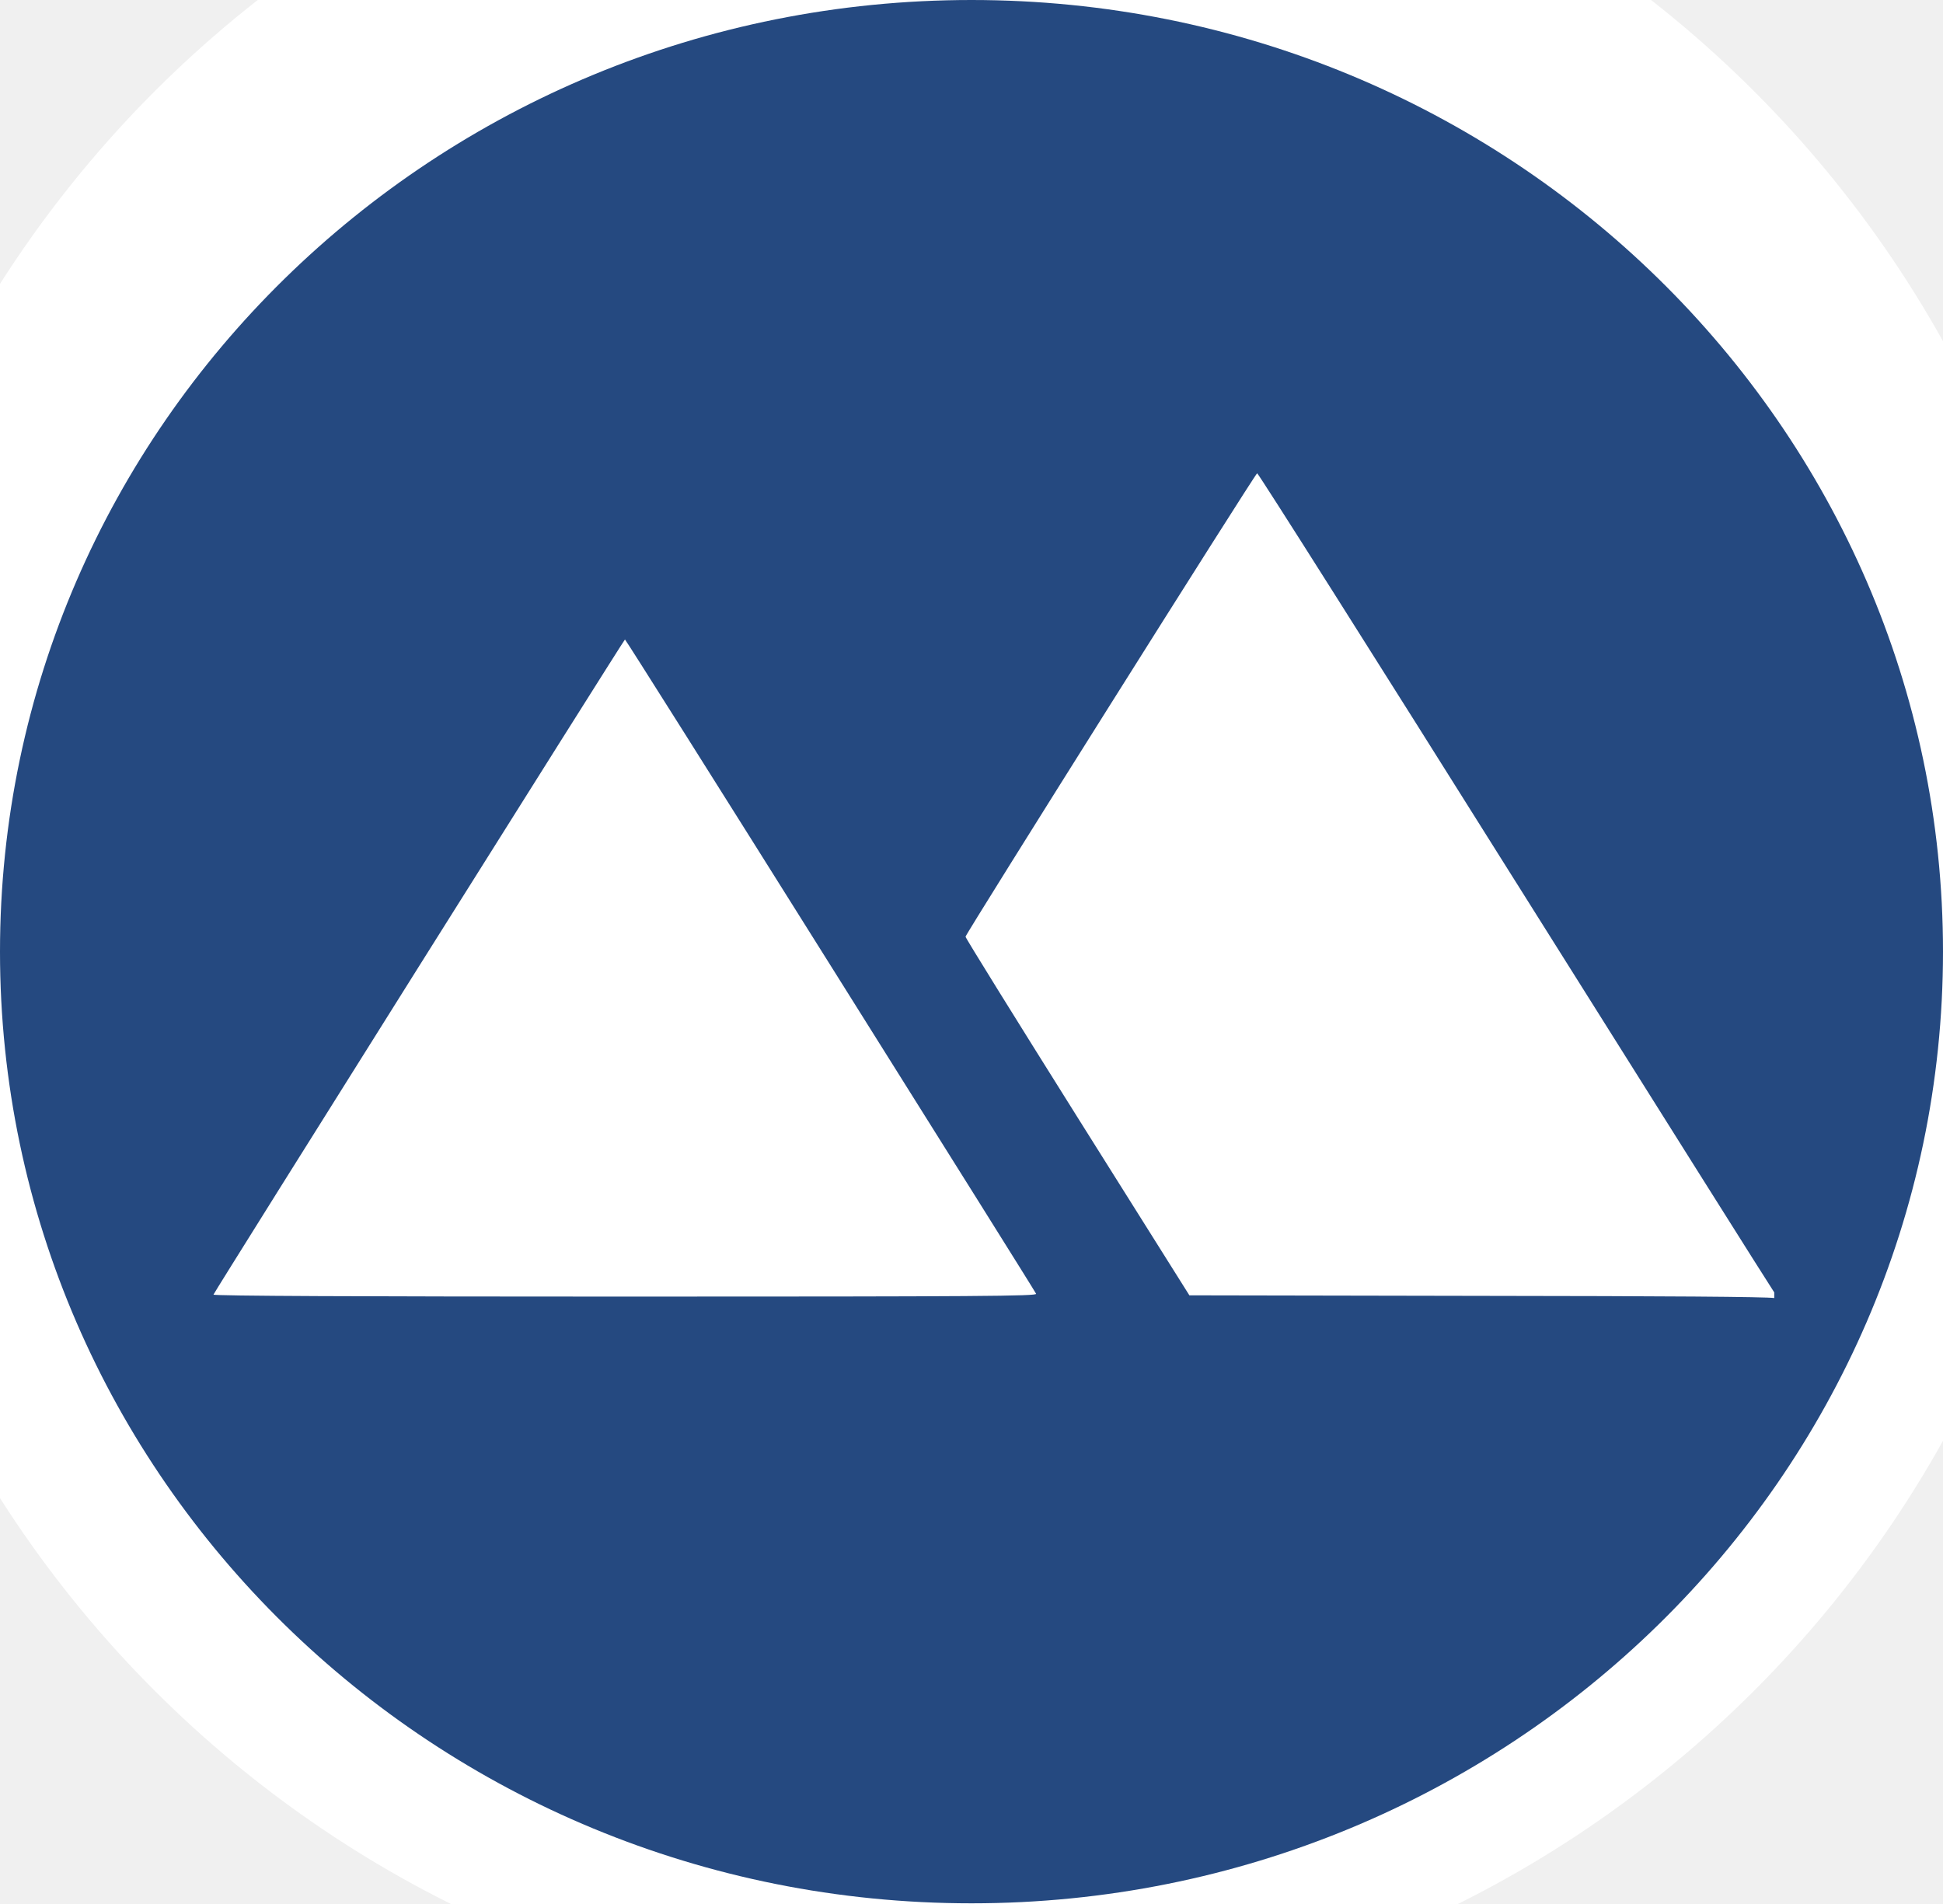
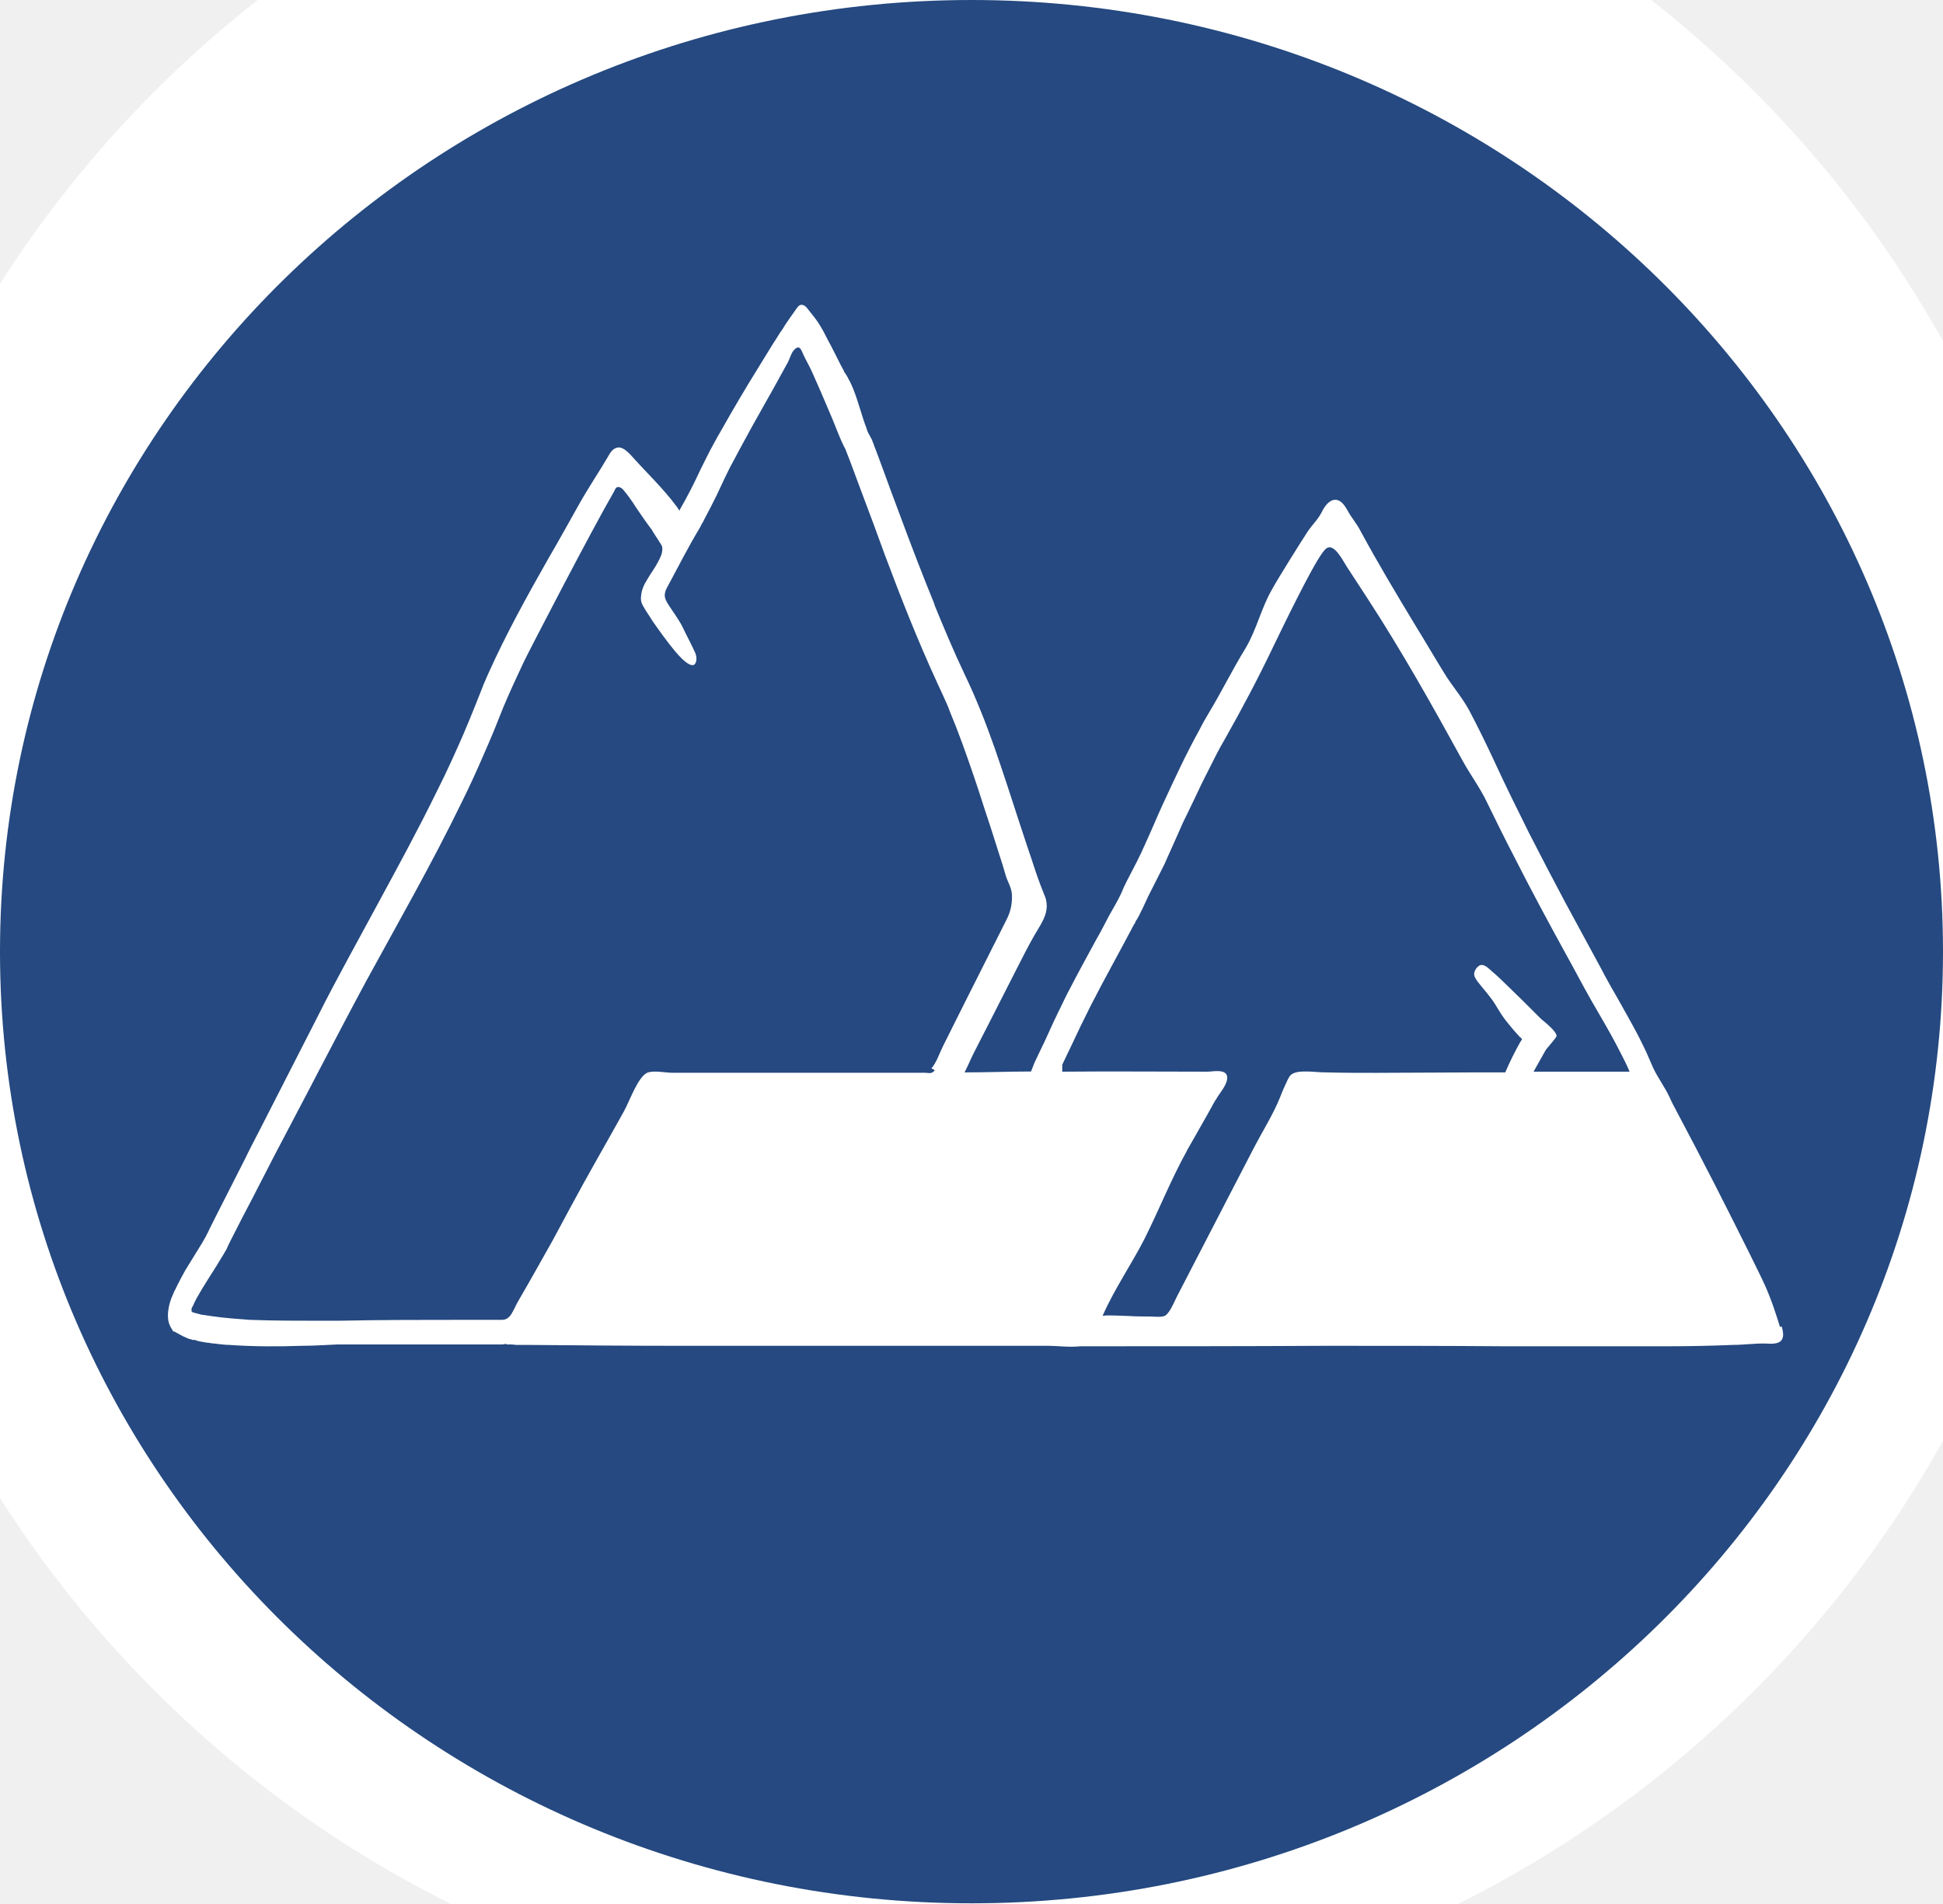
<svg xmlns="http://www.w3.org/2000/svg" width="21.474" height="21.037" viewBox="0 0 21.474 21.037" fill="none" version="1.1" id="svg6">
  <defs id="defs10" />
  <circle cx="10.548" cy="9.848" r="12.5" fill="#ffffff" id="circle2" />
  <path id="path1241" style="fill:#254980;stroke-width:1.253" d="M 21.474,10.519 A 10.737,10.519 0 0 1 10.737,21.037 10.737,10.519 0 0 1 0,10.519 10.737,10.519 0 0 1 10.737,0 10.737,10.519 0 0 1 21.474,10.519 Z" />
-   <path fill-rule="evenodd" clip-rule="evenodd" d="m 2.36,14.308 c 0.014,-0.039 4.536,-7.238 4.547,-7.24 0.007,0 1.029,1.621 2.271,3.601 1.242,1.979 2.267,3.614 2.273,3.631 0.009,0.026 -0.612,0.031 -4.545,0.031 -2.911,0 -4.552,-0.007 -4.547,-0.022 z M 16.757,9.755 C 15.194,7.265 13.906,5.229 13.894,5.231 c -0.025,0.009 -3.22,5.088 -3.223,5.122 0,0.015 0.557,0.912 1.236,1.994 l 1.238,1.97 3.234,0.006 c 2.039,0.002 3.137,0.01 3.23,0.024 v -0.068 c -2.68e-4,0.003 -4.47e-4,0.005 -4.47e-4,0.005 -0.004,0 -1.286,-2.038 -2.852,-4.53 z" fill="#4992ff" id="path4" style="fill:#ffffff;stroke-width:0.883" />
+   <polygon class="st0" points="" id="polygon1" style="fill:#ff0000" transform="matrix(0.04199447,0,0,0.04842346,1.715144,3.296482)" />
+   <path class="st0" d="m 19.672,14.666 c -0.021,-0.068 -0.042,-0.136 -0.046,-0.145 -0.025,-0.077 -0.059,-0.174 -0.109,-0.291 -0.05,-0.111 -0.113,-0.237 -0.185,-0.383 -0.244,-0.489 -0.487,-0.973 -0.848,-1.651 -0.013,-0.024 -0.021,-0.048 -0.034,-0.073 -0.05,-0.107 -0.13,-0.213 -0.181,-0.324 -0.025,-0.058 -0.05,-0.116 -0.076,-0.174 -0.029,-0.063 -0.059,-0.121 -0.088,-0.179 -0.063,-0.121 -0.13,-0.237 -0.197,-0.358 -0.034,-0.058 -0.067,-0.121 -0.105,-0.184 -0.034,-0.063 -0.071,-0.126 -0.105,-0.194 C 17.568,10.468 17.434,10.226 17.299,9.974 17.165,9.722 17.031,9.466 16.9,9.209 16.77,8.947 16.64,8.686 16.518,8.42 16.43,8.231 16.338,8.042 16.241,7.858 16.161,7.708 16.048,7.582 15.96,7.437 15.855,7.267 15.754,7.093 15.649,6.923 15.439,6.575 15.229,6.226 15.036,5.868 14.994,5.785 14.935,5.722 14.889,5.635 14.859,5.582 14.817,5.524 14.759,5.524 c -0.067,0 -0.118,0.068 -0.151,0.136 -0.042,0.082 -0.101,0.136 -0.151,0.208 -0.067,0.102 -0.332,0.523 -0.403,0.654 -0.118,0.208 -0.164,0.431 -0.286,0.639 -0.143,0.232 -0.269,0.489 -0.407,0.717 -0.038,0.063 -0.071,0.121 -0.105,0.189 -0.143,0.257 -0.273,0.538 -0.407,0.828 -0.067,0.145 -0.126,0.291 -0.189,0.426 -0.017,0.034 -0.029,0.068 -0.046,0.102 l -0.05,0.102 -0.105,0.203 c -0.008,0.015 -0.008,0.019 -0.013,0.024 l -0.008,0.019 -0.017,0.034 -0.029,0.068 c -0.038,0.082 -0.088,0.165 -0.134,0.247 -0.046,0.087 -0.092,0.179 -0.143,0.266 -0.097,0.179 -0.193,0.353 -0.286,0.533 -0.042,0.077 -0.08,0.16 -0.118,0.237 -0.021,0.039 -0.038,0.082 -0.059,0.121 l -0.055,0.121 c -0.034,0.077 -0.071,0.155 -0.109,0.232 l -0.055,0.116 -0.038,0.097 c -0.239,0 -0.487,0.01 -0.735,0.01 0.029,-0.053 0.08,-0.174 0.109,-0.228 0.143,-0.281 0.298,-0.581 0.462,-0.906 0.067,-0.131 0.13,-0.257 0.202,-0.383 0.063,-0.111 0.16,-0.232 0.13,-0.378 -0.004,-0.029 -0.017,-0.058 -0.029,-0.087 C 11.483,9.746 11.441,9.621 11.399,9.49 11.353,9.359 11.311,9.224 11.265,9.088 11.177,8.817 11.088,8.541 10.992,8.265 10.895,7.989 10.786,7.713 10.66,7.451 10.538,7.195 10.429,6.933 10.32,6.667 l 0.013,0.024 C 10.198,6.362 10.068,6.023 9.946,5.693 9.883,5.529 9.824,5.364 9.765,5.204 9.736,5.127 9.707,5.045 9.677,4.967 c -0.008,-0.019 -0.017,-0.039 -0.021,-0.058 l -0.013,-0.029 c 0,-0.01 -0.008,-0.024 -0.017,-0.039 l -0.013,-0.024 c -0.004,-0.01 -0.008,-0.015 -0.013,-0.024 -0.008,-0.015 -0.017,-0.034 -0.021,-0.053 C 9.526,4.604 9.488,4.444 9.43,4.299 9.413,4.26 9.4,4.226 9.379,4.192 c -0.008,-0.019 -0.017,-0.034 -0.029,-0.053 l -0.017,-0.024 c -0.008,-0.01 -0.004,-0.01 -0.008,-0.019 C 9.291,4.037 9.262,3.974 9.232,3.916 9.203,3.858 9.173,3.8 9.144,3.747 9.131,3.718 9.115,3.694 9.102,3.665 9.089,3.645 9.081,3.626 9.068,3.606 9.026,3.534 8.976,3.476 8.926,3.413 8.909,3.388 8.884,3.369 8.858,3.369 c -0.029,0 -0.046,0.029 -0.063,0.053 -0.05,0.073 -0.105,0.145 -0.151,0.223 -0.008,0.01 -0.013,0.019 -0.021,0.029 -0.025,0.039 -0.05,0.082 -0.08,0.126 C 8.489,3.887 8.43,3.984 8.367,4.086 8.241,4.289 8.103,4.522 7.956,4.783 7.918,4.846 7.884,4.914 7.846,4.982 7.809,5.054 7.771,5.132 7.737,5.2 7.67,5.345 7.599,5.485 7.515,5.63 v 0.01 c -0.004,0 -0.008,0 -0.008,0 0,0 0,0 0,0 l -0.013,-0.019 -0.017,-0.024 C 7.33,5.398 7.145,5.224 6.981,5.04 6.931,4.986 6.868,4.924 6.805,4.953 6.767,4.967 6.742,5.006 6.721,5.045 6.616,5.224 6.498,5.398 6.398,5.577 6.284,5.781 6.171,5.984 6.053,6.187 5.822,6.594 5.591,7.011 5.394,7.451 c -0.025,0.058 -0.05,0.111 -0.071,0.169 l -0.067,0.169 -0.067,0.165 -0.067,0.16 C 5.029,8.328 4.932,8.541 4.827,8.749 4.621,9.17 4.399,9.577 4.176,9.989 L 3.84,10.608 c -0.113,0.208 -0.223,0.416 -0.328,0.625 l -0.643,1.259 c -0.055,0.107 -0.109,0.208 -0.16,0.315 l -0.16,0.315 -0.16,0.315 -0.08,0.16 -0.008,0.019 -0.008,0.015 c -0.004,0.01 -0.013,0.019 -0.017,0.034 -0.013,0.024 -0.029,0.048 -0.042,0.073 -0.059,0.097 -0.122,0.199 -0.185,0.3 -0.029,0.053 -0.059,0.107 -0.088,0.165 -0.008,0.015 -0.013,0.029 -0.021,0.044 l -0.013,0.024 -0.008,0.019 -0.008,0.019 c -0.025,0.053 -0.042,0.111 -0.05,0.165 -0.008,0.053 -0.008,0.107 0.008,0.155 0.008,0.024 0.021,0.048 0.034,0.068 0,0 0.008,0.01 0.008,0.015 0,0 0,0 0.008,0.005 h 0.008 c 0,0 0.034,0.019 0.034,0.019 l 0.063,0.034 0.034,0.015 c 0.013,0.005 0.021,0.01 0.034,0.015 0.013,0 0.025,0.005 0.038,0.01 h 0.029 c 0,0.005 0.042,0.015 0.042,0.015 0.029,0.005 0.055,0.01 0.084,0.015 0.029,0 0.055,0.01 0.084,0.01 0.055,0.005 0.109,0.015 0.164,0.015 0.269,0.019 0.538,0.019 0.802,0.01 0.134,0 0.265,-0.01 0.395,-0.015 0.067,0 0.126,0 0.193,0 0.067,0 0.13,0 0.197,0 0.26,0 0.525,0 0.781,0 0.13,0 0.26,0 0.386,0 0.063,0 0.13,0 0.193,0 h 0.059 c 0.017,0 0.038,0 0.055,-0.01 v 0 c 0,0 0,0.01 0,0.01 h 0.004 c 0,0 0.013,0 0.013,0 h 0.046 c 0,0 0.046,0.005 0.046,0.005 h 0.046 c 0,0 0.08,0 0.08,0 0.563,0.005 1.13,0.01 1.692,0.01 1.092,0 2.184,0 3.271,0 0.265,0 0.529,0 0.798,0 0.101,0 0.231,0.019 0.349,0.005 0.899,0 1.802,0 2.7,-0.005 h 0.097 c 0.626,0 1.247,0 1.873,0.005 0.613,0 1.235,0 1.827,0 0.239,0 0.479,-0.005 0.718,-0.015 0.122,0 0.248,-0.019 0.365,-0.015 0.134,0.01 0.227,-0.01 0.172,-0.189 z m -9.34,-2.838 c -0.038,0.048 -0.063,0.029 -0.113,0.029 -0.05,0 -0.101,0 -0.151,0 -0.017,0 -0.038,0 -0.055,0 -0.773,0 -1.541,0 -2.314,0 H 7.426 c -0.071,0 -0.202,-0.029 -0.273,0 -0.105,0.048 -0.197,0.32 -0.26,0.431 -0.193,0.349 -0.391,0.688 -0.58,1.041 l -0.206,0.383 c -0.126,0.223 -0.252,0.45 -0.382,0.673 -0.029,0.048 -0.059,0.131 -0.097,0.169 -0.042,0.039 -0.067,0.034 -0.122,0.034 0,0 -0.004,0 -0.008,0 -0.118,0 -0.231,0 -0.349,0 -0.47,0 -0.941,0 -1.415,0.01 -0.063,0 -0.126,0 -0.189,0 -0.252,0 -0.517,0 -0.785,-0.01 -0.134,-0.01 -0.269,-0.019 -0.407,-0.039 -0.034,-0.005 -0.067,-0.01 -0.101,-0.015 -0.017,0 -0.034,-0.005 -0.05,-0.01 l -0.038,-0.01 c -0.013,0 -0.025,-0.01 -0.034,-0.01 -0.004,0 -0.013,-0.005 -0.013,-0.015 0,-0.005 0,-0.015 0,-0.019 0,-0.015 0.008,-0.024 0.017,-0.039 l 0.017,-0.039 c 0.008,-0.015 0.017,-0.034 0.025,-0.048 0.038,-0.068 0.08,-0.136 0.122,-0.203 0.042,-0.068 0.088,-0.136 0.13,-0.208 0.021,-0.034 0.046,-0.073 0.067,-0.111 0.004,-0.01 0.013,-0.019 0.017,-0.034 l 0.013,-0.029 0.029,-0.058 c 0.076,-0.15 0.155,-0.305 0.235,-0.455 0.08,-0.155 0.16,-0.31 0.239,-0.465 0.164,-0.315 0.332,-0.629 0.5,-0.954 C 3.697,11.504 3.869,11.175 4.046,10.846 4.403,10.192 4.772,9.548 5.104,8.865 5.188,8.696 5.268,8.521 5.343,8.347 5.381,8.26 5.419,8.173 5.457,8.081 L 5.562,7.819 C 5.633,7.65 5.709,7.485 5.789,7.316 5.877,7.136 6.54,5.858 6.784,5.437 c 0.008,-0.015 0.017,-0.039 0.029,-0.048 0.021,-0.015 0.05,0 0.067,0.015 0.055,0.063 0.109,0.14 0.155,0.213 0.05,0.073 0.105,0.155 0.168,0.237 0.021,0.039 0.046,0.073 0.067,0.107 0.021,0.039 0.055,0.068 0.05,0.111 0,0.048 -0.025,0.097 -0.046,0.136 -0.034,0.068 -0.084,0.131 -0.122,0.199 -0.034,0.053 -0.063,0.116 -0.067,0.184 -0.008,0.058 0.013,0.092 0.042,0.14 0.025,0.044 0.055,0.082 0.08,0.126 0.08,0.116 0.164,0.232 0.252,0.339 0.029,0.034 0.206,0.247 0.235,0.111 0.008,-0.034 0,-0.068 -0.013,-0.097 C 7.636,7.112 7.586,7.02 7.54,6.923 7.498,6.841 7.439,6.764 7.389,6.686 7.368,6.652 7.347,6.618 7.347,6.58 c 0,-0.039 0.017,-0.073 0.034,-0.102 C 7.498,6.26 7.611,6.037 7.737,5.829 l 0.017,-0.034 c 0.013,-0.019 0.025,-0.044 0.034,-0.063 0.046,-0.087 0.092,-0.174 0.134,-0.261 0.042,-0.087 0.08,-0.174 0.122,-0.257 0.008,-0.019 0.021,-0.039 0.029,-0.058 l 0.034,-0.063 0.067,-0.126 C 8.262,4.802 8.354,4.638 8.447,4.473 8.506,4.371 8.564,4.265 8.623,4.158 c 0.029,-0.053 0.059,-0.107 0.088,-0.16 0.021,-0.044 0.038,-0.107 0.071,-0.136 0.059,-0.058 0.076,0.015 0.097,0.058 0.029,0.063 0.067,0.126 0.097,0.194 0.063,0.14 0.126,0.286 0.185,0.426 0.059,0.131 0.105,0.271 0.168,0.397 l 0.013,0.024 c 0,0.005 0,0 0,0 0,0 0,0 0,0 l 0.017,0.044 0.034,0.087 0.13,0.349 c 0.088,0.232 0.176,0.47 0.26,0.702 0.176,0.47 0.361,0.939 0.571,1.395 l 0.076,0.165 c 0.025,0.053 0.05,0.111 0.071,0.169 0.046,0.111 0.092,0.228 0.134,0.344 0.084,0.232 0.164,0.465 0.239,0.702 0.059,0.179 0.118,0.358 0.172,0.533 0.025,0.073 0.046,0.145 0.067,0.218 0.021,0.077 0.067,0.136 0.071,0.223 0.004,0.102 -0.017,0.189 -0.059,0.271 -0.05,0.102 -0.101,0.199 -0.151,0.3 -0.101,0.199 -0.202,0.402 -0.302,0.6 -0.084,0.169 -0.168,0.334 -0.252,0.504 -0.038,0.077 -0.071,0.179 -0.126,0.242 z m 6.61,0.029 c 0.046,-0.082 0.092,-0.165 0.139,-0.247 0.013,-0.024 0.122,-0.14 0.122,-0.16 0,-0.053 -0.139,-0.16 -0.172,-0.189 -0.126,-0.126 -0.252,-0.252 -0.378,-0.373 -0.055,-0.053 -0.109,-0.107 -0.168,-0.155 -0.025,-0.024 -0.071,-0.068 -0.109,-0.068 -0.038,0 -0.08,0.053 -0.084,0.097 0,0.034 0.021,0.063 0.042,0.092 0.063,0.082 0.143,0.165 0.197,0.257 0.046,0.077 0.088,0.145 0.147,0.213 0.038,0.048 0.076,0.092 0.118,0.136 l 0.017,0.015 0.008,0.01 c 0,0 0,0 0,0 0,0 0,0 0,0 0,0 0,0 0,0 0,0 -0.004,0.01 -0.004,0.01 l -0.013,0.019 c -0.063,0.111 -0.118,0.223 -0.168,0.339 -0.038,0 -0.076,0 -0.109,0 h 0.013 c -0.076,0 -0.147,0 -0.223,0 -0.37,0 -0.739,0.005 -1.109,0.005 -0.185,0 -0.37,0 -0.554,-0.005 -0.092,0 -0.126,-0.01 -0.218,-0.01 -0.05,0 -0.134,0 -0.176,0.044 -0.013,0.015 -0.021,0.034 -0.029,0.048 -0.029,0.063 -0.059,0.126 -0.084,0.194 -0.076,0.189 -0.193,0.373 -0.286,0.552 -0.097,0.184 -0.189,0.368 -0.286,0.552 -0.189,0.368 -0.382,0.736 -0.571,1.104 -0.029,0.058 -0.067,0.155 -0.118,0.199 -0.034,0.029 -0.134,0.015 -0.172,0.015 -0.076,0 -0.151,0 -0.227,-0.005 -0.025,0 -0.294,-0.015 -0.302,0 0.126,-0.291 0.323,-0.576 0.466,-0.857 0.16,-0.32 0.294,-0.659 0.466,-0.968 0,0 0,-0.005 0.004,-0.01 0.046,-0.077 0.101,-0.179 0.168,-0.295 0.034,-0.058 0.071,-0.126 0.109,-0.194 0.008,-0.019 0.021,-0.034 0.029,-0.053 0.013,-0.015 0.021,-0.034 0.034,-0.053 0.034,-0.053 0.113,-0.145 0.101,-0.218 -0.013,-0.087 -0.164,-0.053 -0.214,-0.053 -0.538,0 -1.071,-0.005 -1.608,0 0,0 0,-0.077 0,-0.077 0.034,-0.068 0.063,-0.136 0.097,-0.203 l 0.055,-0.116 c 0.017,-0.039 0.038,-0.077 0.055,-0.116 0.038,-0.077 0.076,-0.155 0.113,-0.228 0.151,-0.295 0.315,-0.586 0.475,-0.891 0,0 0,0 0.004,-0.005 h 0.004 c 0,-0.005 0,-0.01 0,-0.01 l 0.008,-0.01 v -0.01 c 0.004,0 0.013,-0.015 0.013,-0.015 0.008,-0.015 0.017,-0.029 0.025,-0.044 0.013,-0.029 0.025,-0.053 0.038,-0.077 0.021,-0.044 0.042,-0.092 0.063,-0.136 l 0.088,-0.174 c 0.029,-0.058 0.059,-0.116 0.088,-0.174 0.055,-0.121 0.109,-0.242 0.16,-0.358 0.025,-0.058 0.05,-0.116 0.08,-0.174 l 0.084,-0.174 c 0.055,-0.116 0.109,-0.232 0.168,-0.344 0.055,-0.111 0.113,-0.228 0.176,-0.334 0.189,-0.334 0.374,-0.683 0.542,-1.036 0.101,-0.208 0.416,-0.862 0.538,-1.027 0.021,-0.029 0.046,-0.063 0.08,-0.063 0.076,0 0.155,0.16 0.193,0.218 0.071,0.111 0.147,0.223 0.218,0.334 0.382,0.586 0.722,1.191 1.062,1.811 0.088,0.16 0.189,0.291 0.269,0.46 0.097,0.199 0.197,0.402 0.298,0.596 0.189,0.373 0.382,0.731 0.571,1.075 0.097,0.174 0.185,0.344 0.281,0.513 0.097,0.169 0.193,0.329 0.277,0.489 0.042,0.082 0.084,0.16 0.122,0.242 0.008,0.019 0.017,0.039 0.025,0.058 -0.349,0 -0.71,0 -1.071,0 z" id="path1" style="fill:#ffffff;stroke-width:0.045" />
</svg>
